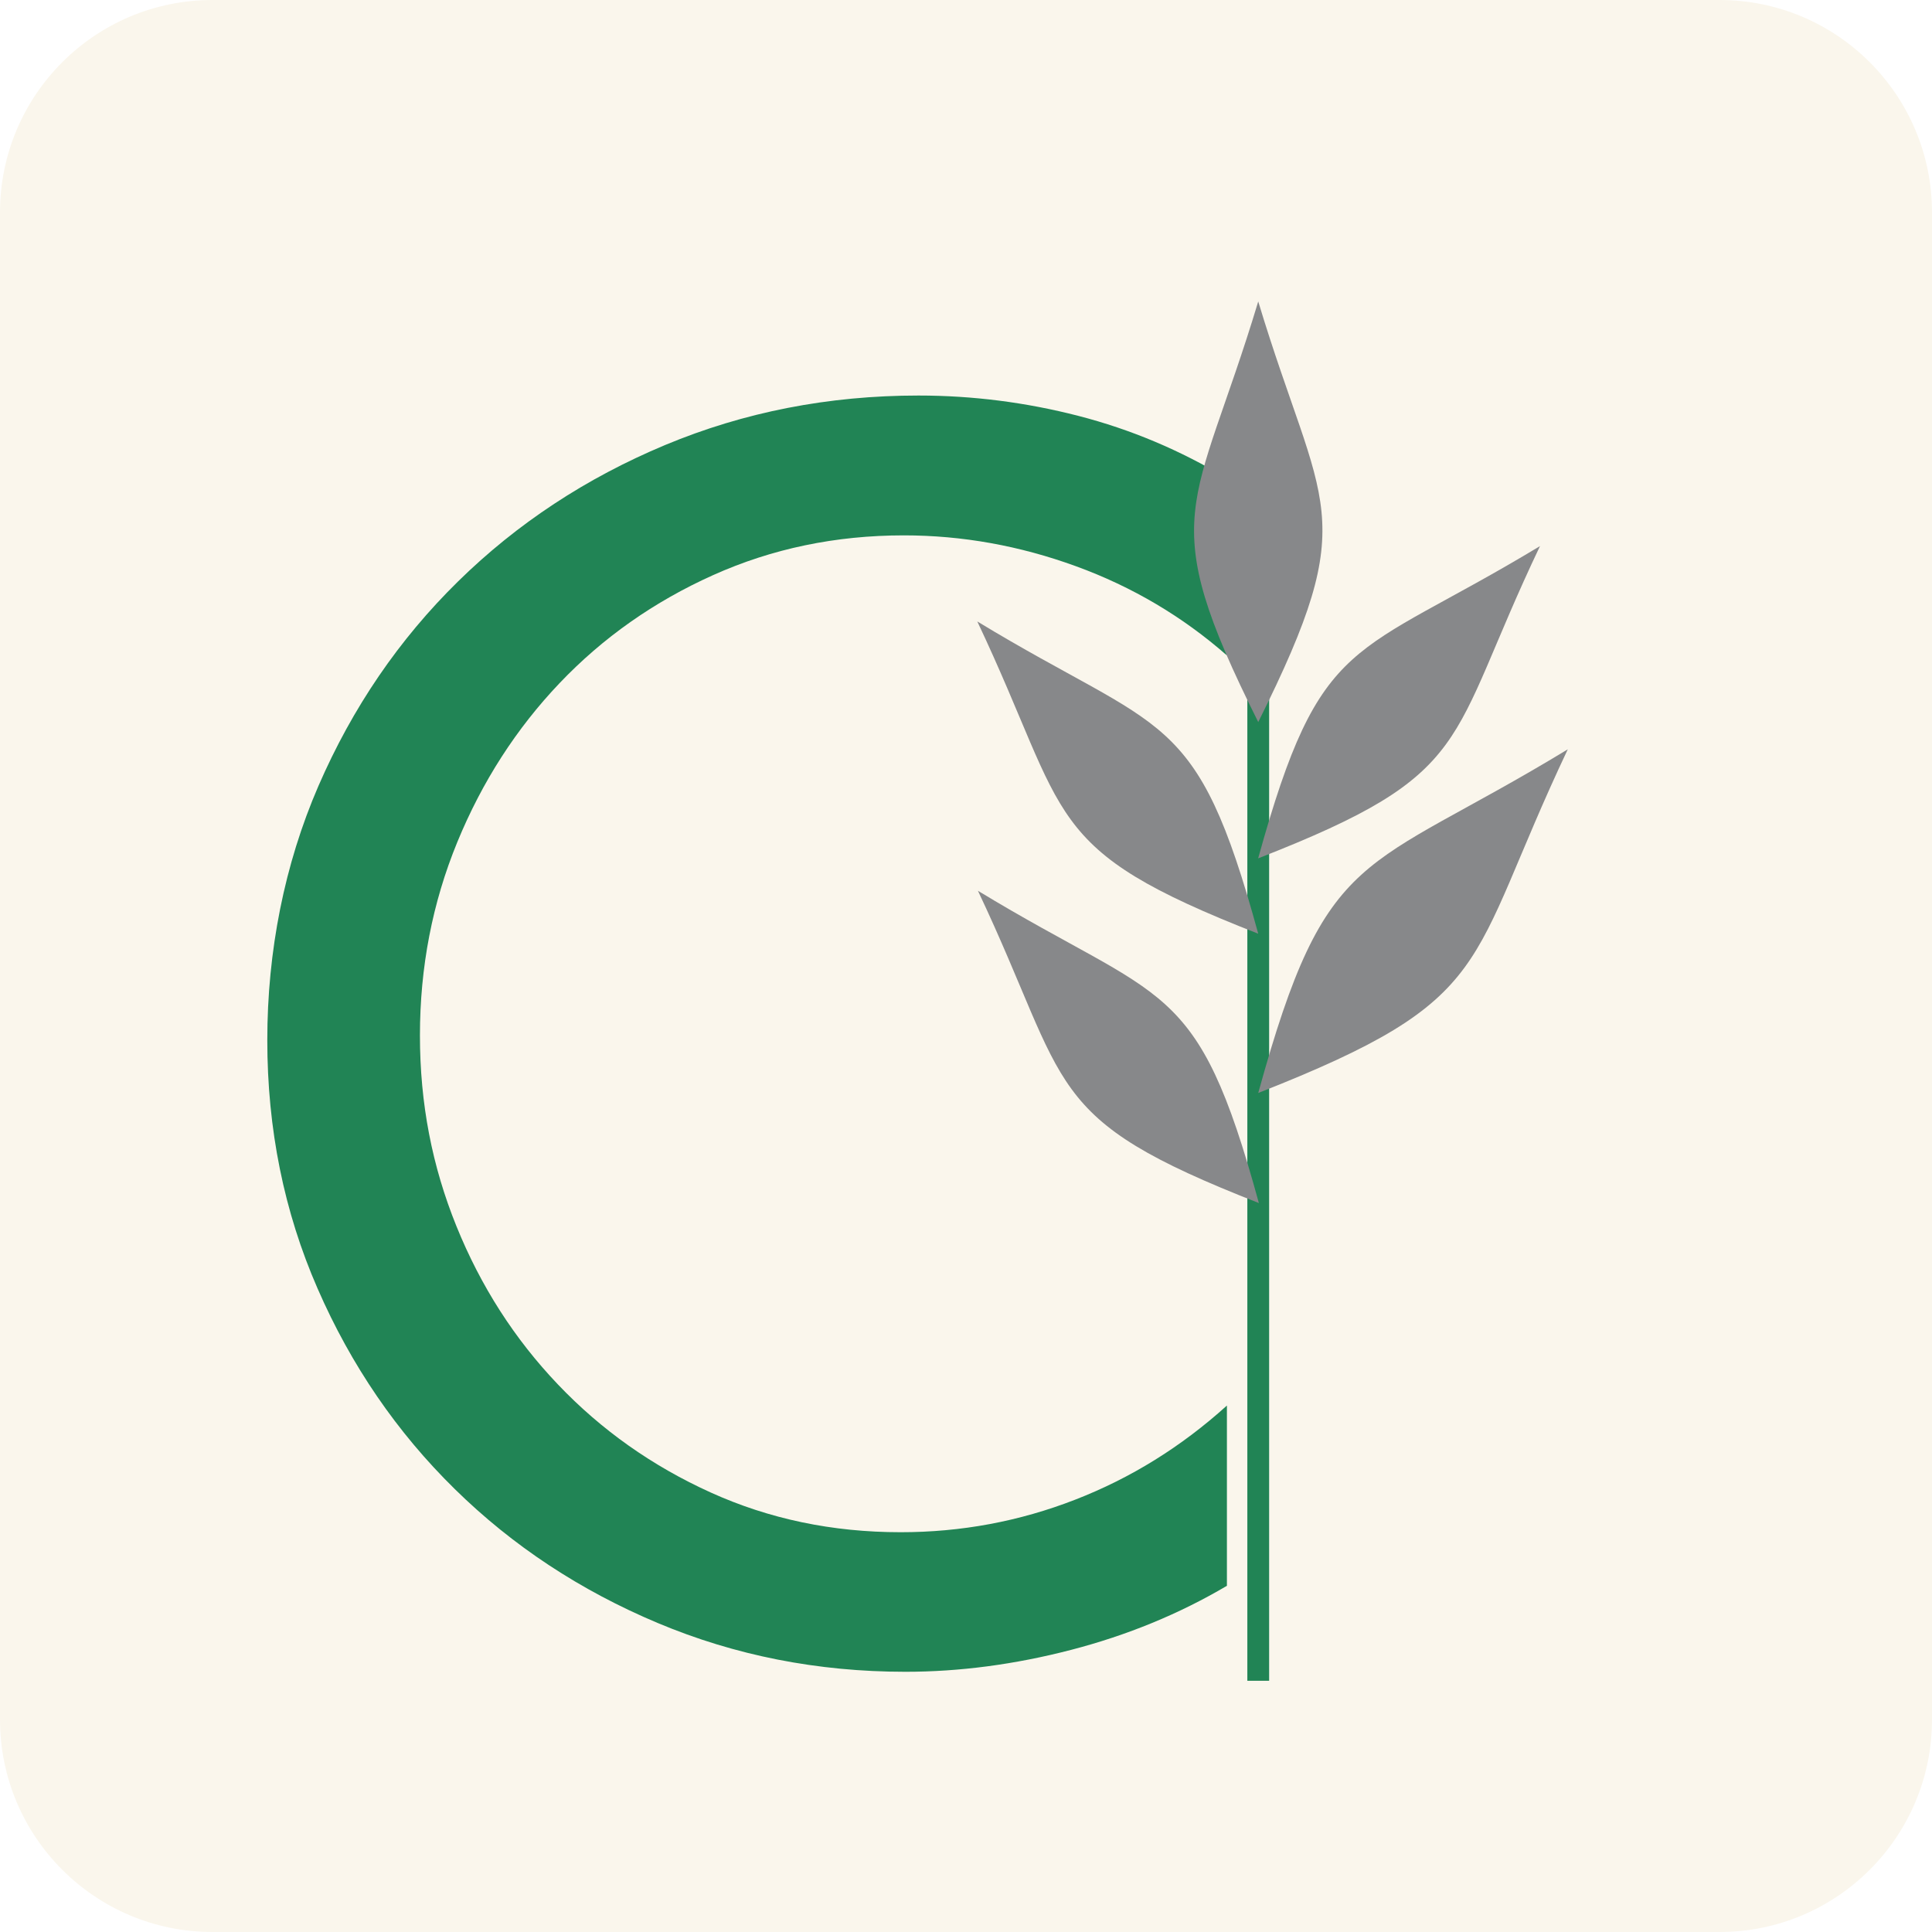
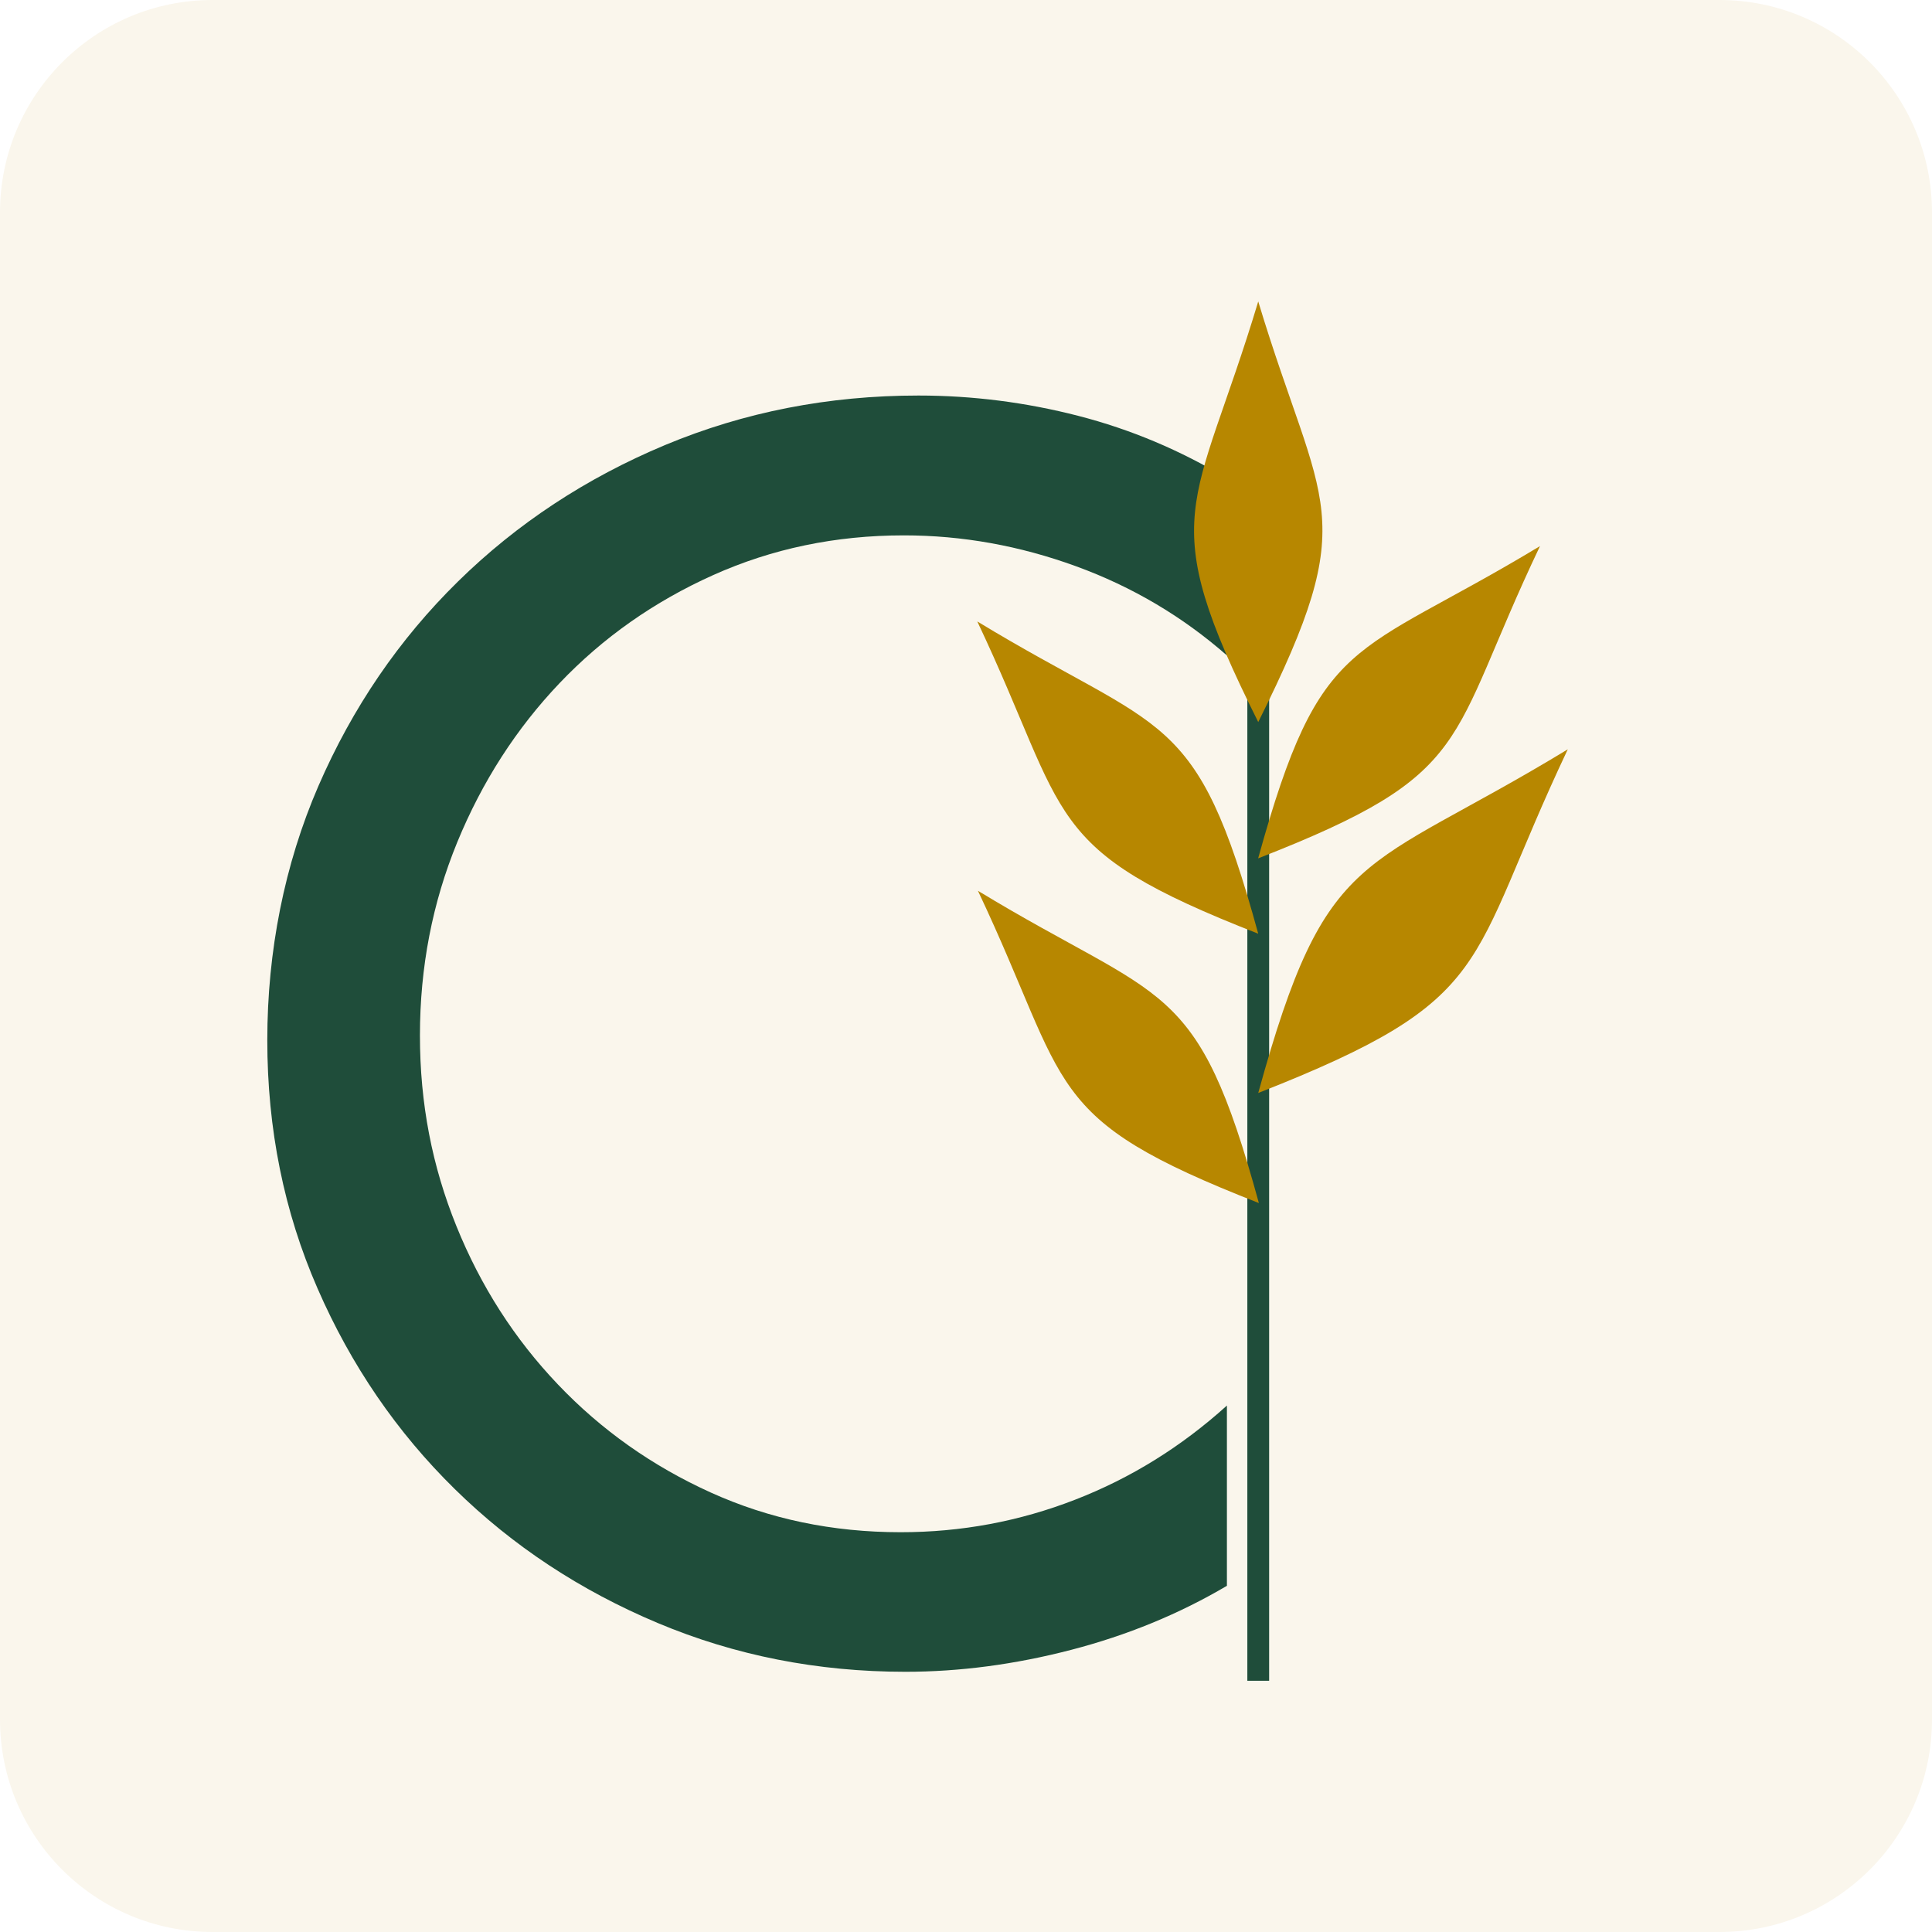
<svg xmlns="http://www.w3.org/2000/svg" viewBox="0 0 200 200">
  <defs>
    <style>
      .bg { fill: #FAF6EC; }
-       .forest { fill: #218455; }
-       .stem   { fill: none; stroke: #218455; stroke-miterlimit: 10; stroke-width: 2.4px; }
-       .ochre  { fill: #87888a; }
+       .forest { fill: #1F4D3A; }
+       .stem   { fill: none; stroke: #1F4D3A; stroke-miterlimit: 10; stroke-width: 2.4px; }
+       .ochre  { fill: #B78700; }
    </style>
  </defs>
  <rect class="bg" width="200" height="200" rx="22" />
  <g transform="translate(20, 18) scale(0.94)">
    <path class="forest" d="M113.85,53.04c-4.89-4.29-10.43-7.57-16.63-9.83-6.2-2.26-12.52-3.4-18.96-3.4-7.51,0-14.51,1.46-21.01,4.38s-12.13,6.88-16.9,11.89c-4.77,5.01-8.53,10.85-11.27,17.52-2.74,6.68-4.11,13.77-4.11,21.28s1.34,14.39,4.02,21.01,6.41,12.43,11.18,17.43c4.77,5.01,10.37,8.97,16.81,11.89,6.44,2.92,13.41,4.38,20.92,4.38,6.67,0,13.08-1.19,19.22-3.58,6.14-2.38,11.71-5.84,16.72-10.37v19.85c-5.25,3.1-10.97,5.45-17.17,7.06s-12.28,2.41-18.24,2.41c-9.66,0-18.75-1.79-27.27-5.37s-15.98-8.49-22.35-14.75c-6.38-6.26-11.42-13.62-15.11-22.08-3.7-8.46-5.54-17.58-5.54-27.36s1.88-19.34,5.63-27.99c3.75-8.64,8.88-16.15,15.38-22.53,6.5-6.38,14.1-11.38,22.8-15.02,8.7-3.63,18-5.45,27.9-5.45,5.96,0,11.83.75,17.61,2.24s11.23,3.79,16.36,6.88v19.51Z" />
    <line class="stem" x1="117.29" y1="165.95" x2="117.29" y2="56.68" />
    <path class="ochre" d="M117.29,14.05c-6.98,23.19-11.59,23.19,0,46.32,11.59-23.19,6.98-23.19,0-46.32Z" />
    <path class="ochre" d="M117.29,101.22c7.56-27.46,11.38-24.04,34.09-37.85-11.38,24.04-7.56,27.41-34.09,37.85h0Z" />
    <path class="ochre" d="M86.35,49.29c10.33,21.84,6.88,24.98,30.94,34.39-6.84-24.98-10.33-21.88-30.94-34.39Z" />
    <path class="ochre" d="M86.42,78.95c10.33,21.84,6.88,24.98,30.94,34.39-6.84-24.98-10.33-21.88-30.94-34.39Z" />
    <path class="ochre" d="M148.32,40.99c-10.41,21.84-6.92,24.98-31.04,34.39,6.92-24.98,10.33-21.88,31.04-34.39Z" />
  </g>
</svg>
